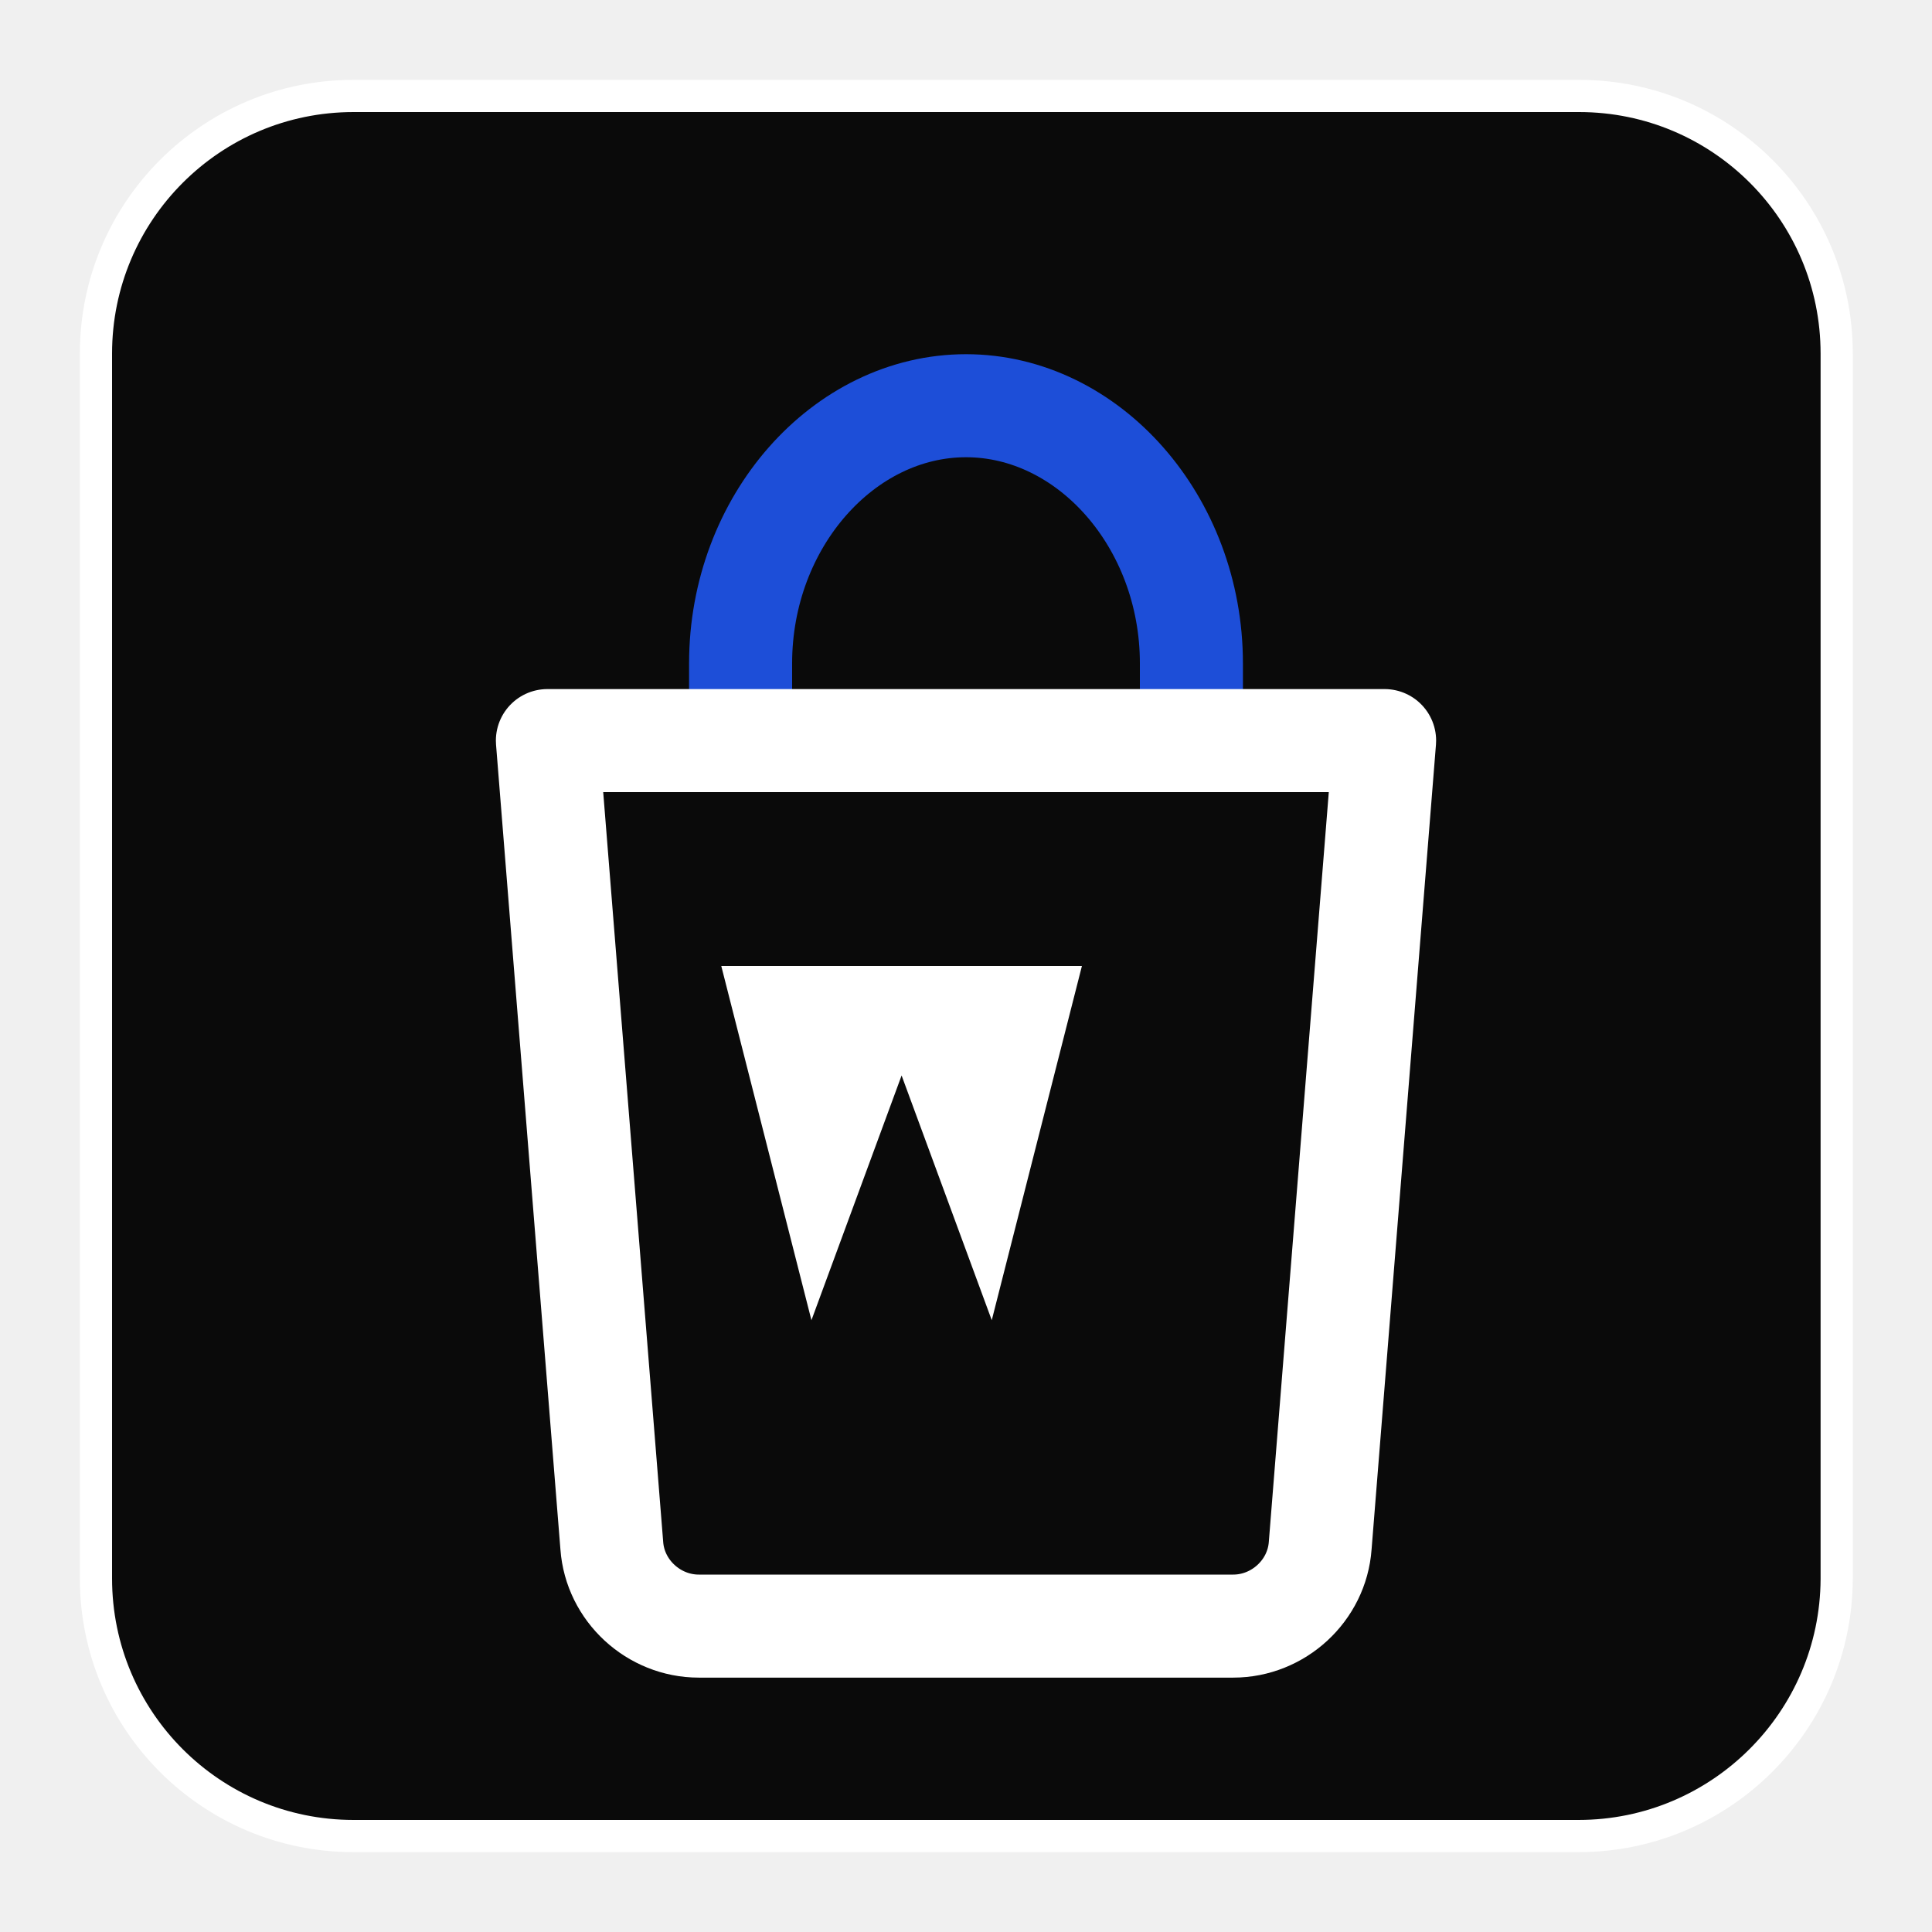
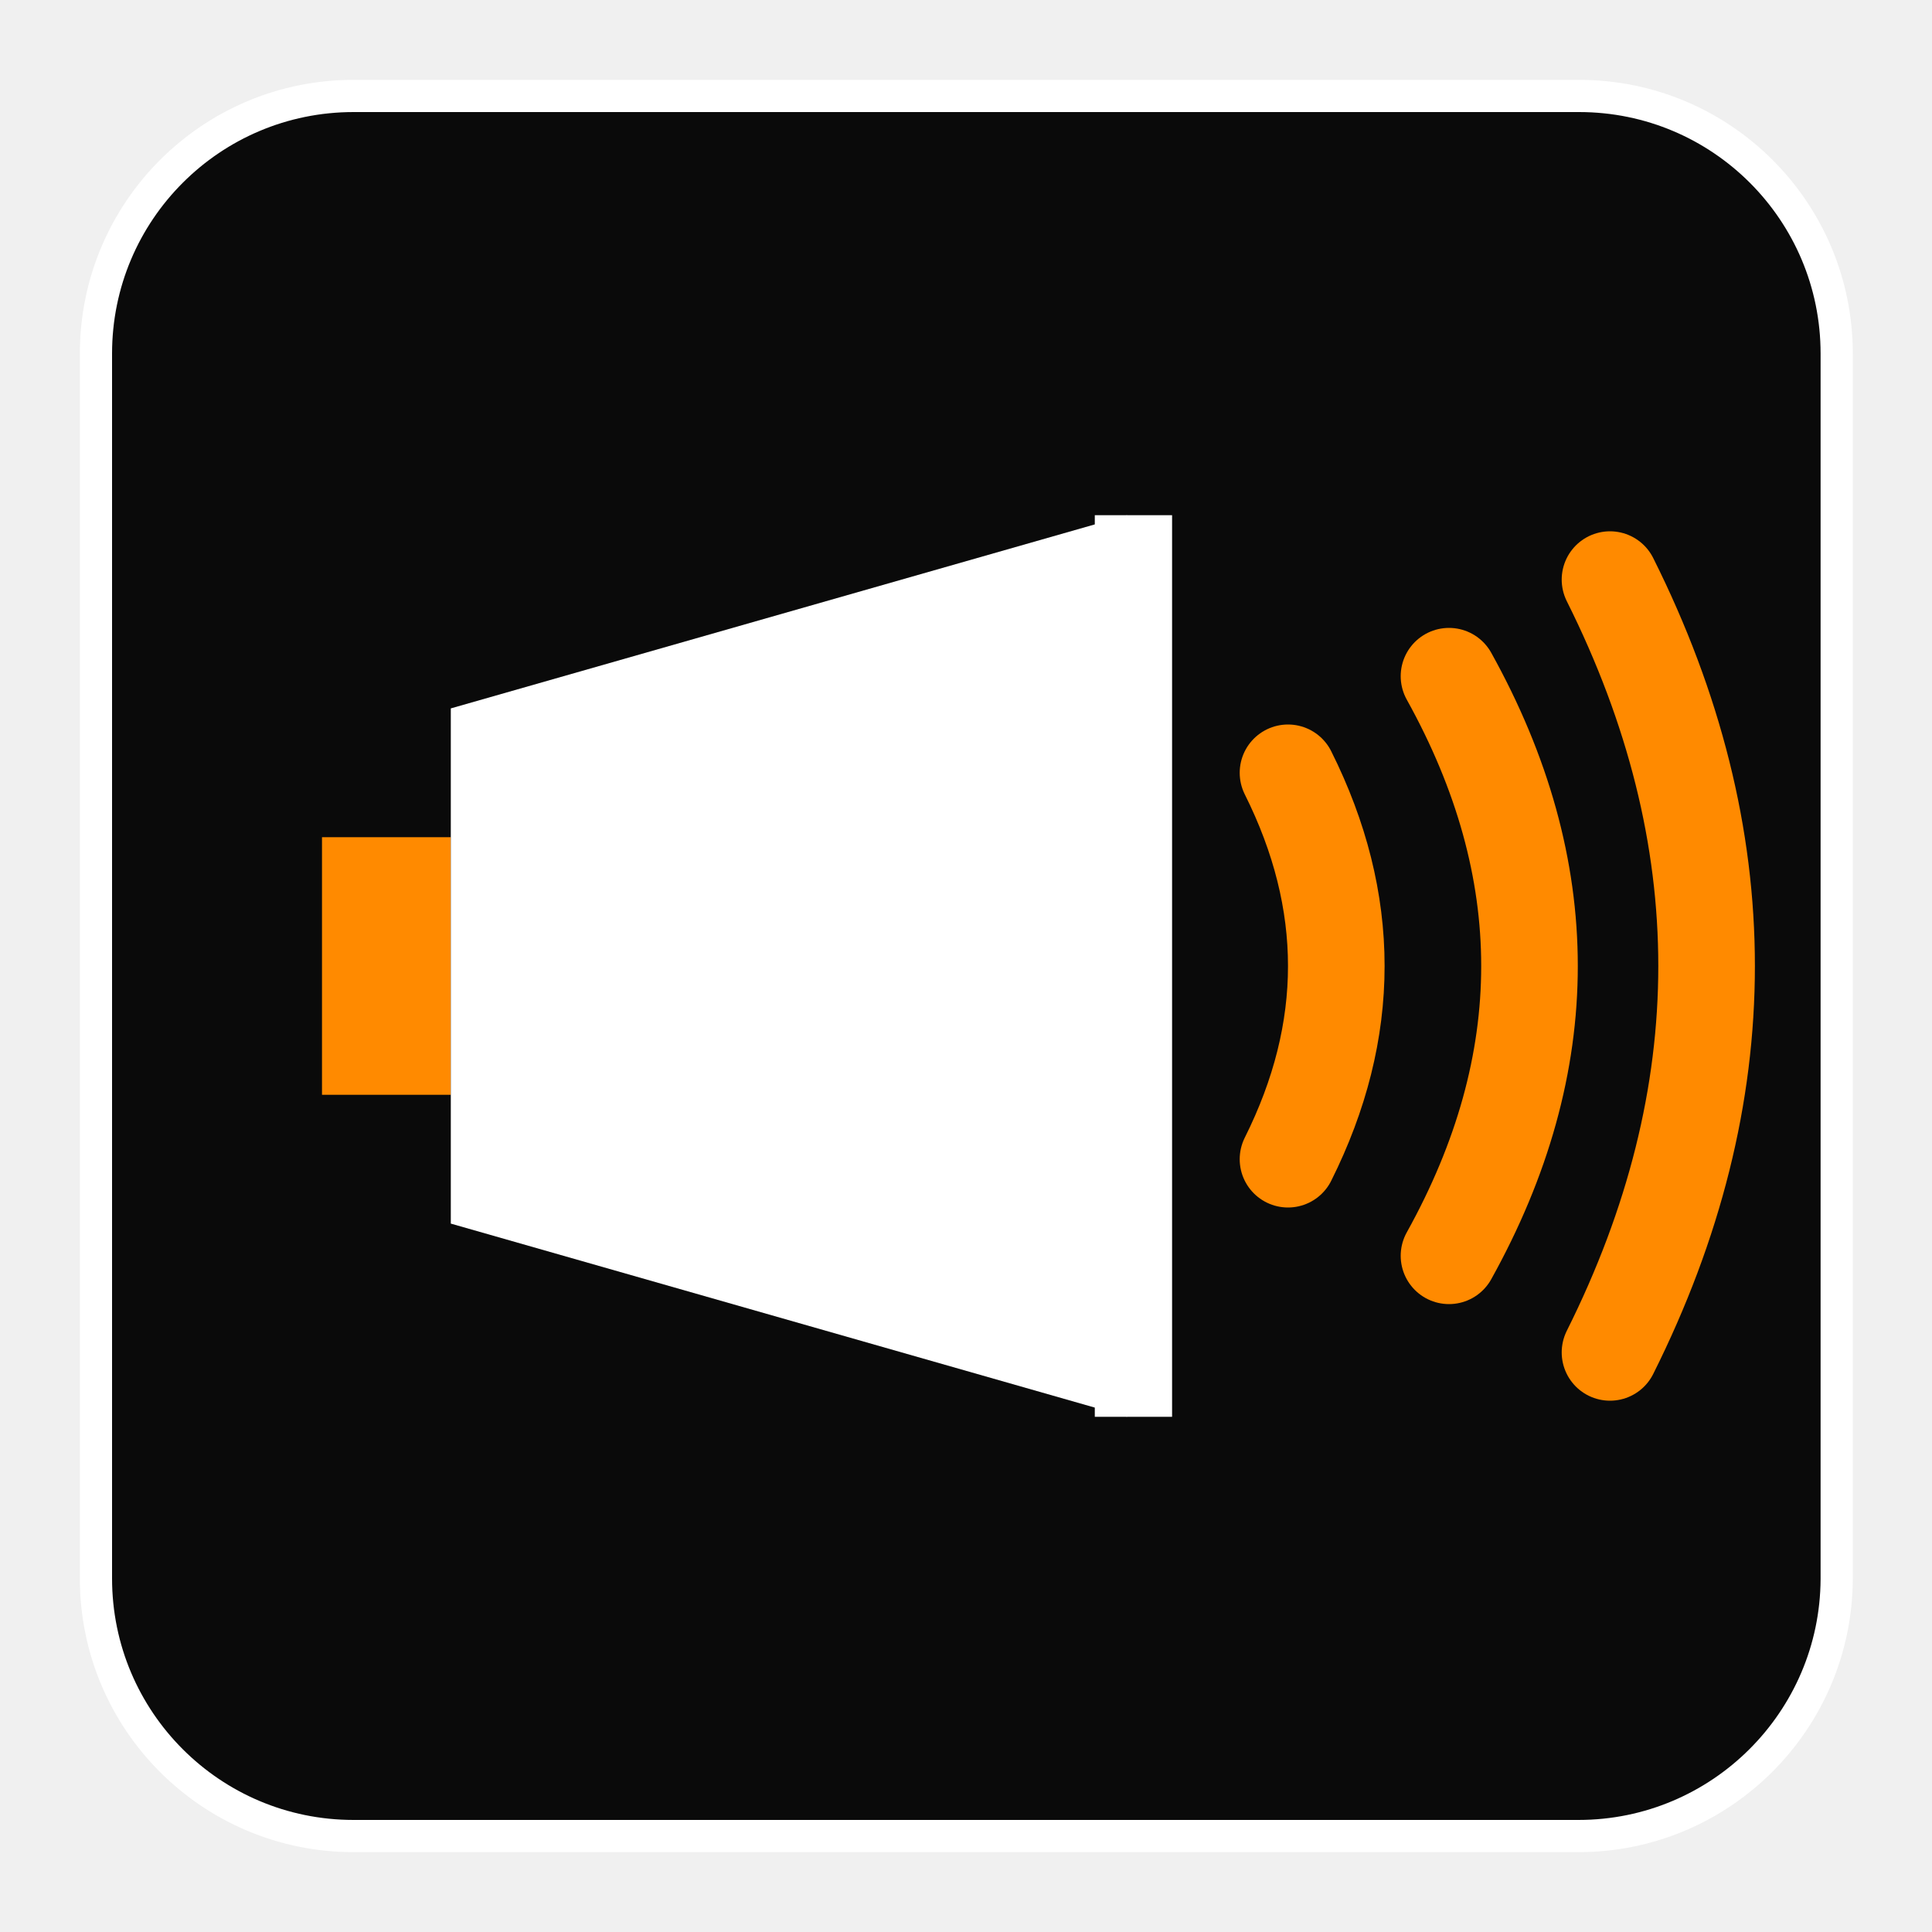
<svg xmlns="http://www.w3.org/2000/svg" version="1.1" x="0px" y="0px" viewBox="0 0 30 30" style="enable-background:new 0 0 30 30;" xml:space="preserve">
  <defs>
    <style type="text/css">
    .st-bg{fill:#0A0A0A;stroke:#FFFFFF;stroke-width:0.5;stroke-miterlimit:10;}
-     .st-bag{fill:none;stroke:#FFFFFF;stroke-width:1.6;stroke-linecap:round;stroke-linejoin:round;}
-     .st-handle{fill:none;stroke:#1D4ED8;stroke-width:1.6;stroke-linecap:round;stroke-linejoin:round;}
-     .st-w{fill:#FFFFFF;}
+     .st-meg{fill:#FFFFFF;}
+     .st-handle{fill:#FF8A00;}
+     .st-wave{fill:none;stroke:#FF8A00;stroke-width:1.5;stroke-linecap:round;}

-     .bag-breathe {
+     .meg-breathe {
      animation: breathe 2.8s ease-in-out infinite;
      transform-origin: 15px 15px;
    }
+     .wave-1 { animation: wave-pulse 2.4s ease-in-out infinite; transform-origin: 19px 15px; }
+     .wave-2 { animation: wave-pulse 2.4s ease-in-out 0.25s infinite; transform-origin: 19px 15px; }
+     .wave-3 { animation: wave-pulse 2.4s ease-in-out 0.5s infinite; transform-origin: 19px 15px; }

    @keyframes breathe {
-       0%, 100% { opacity: 0.92; transform: scale(1); }
-       50% { opacity: 1; transform: scale(1.04); }
+       0%, 100% { opacity: 0.95; }
+       50% { opacity: 1; }
+     }
+     @keyframes wave-pulse {
+       0%, 100% { opacity: 0.35; }
+       50% { opacity: 1; }
    }

    @media (prefers-reduced-motion: reduce) {
-       .bag-breathe { animation: none; }
+       .meg-breathe, .wave-1, .wave-2, .wave-3 { animation: none; }
    }
  </style>
  </defs>
-   <path class="st-bg" d="M24.51,28.51H5.49c-2.21,0-4-1.79-4-4V5.49c0-2.21,1.79-4,4-4h19.03c2.21,0,4,1.79,4,4v19.03     C28.51,26.72,26.72,28.51,24.51,28.51z" />
-   <g class="bag-breathe">
-     <path class="st-handle" d="M11.5,11.5 v-1.2 c0-2.2,1.6-4,3.5-4 s3.5,1.8,3.5,4 v1.2" />
-     <path class="st-bag" d="M8.5,11.5 h13 l-1,12.5 c-0.05,0.7-0.65,1.25-1.35,1.25 h-8.3 c-0.7,0-1.3-0.55-1.35-1.25 L8.5,11.5 z" />
-     <path class="st-w" d="M11.2,15 l1.4,5.5 l1.4-3.8 l1.4,3.8 l1.4-5.5" />
+   <path class="st-bg" d="M24.51,28.51H5.49c-2.21,0-4-1.79-4-4V5.49c0-2.21,1.79-4,4-4h19.03c2.21,0,4,1.79,4,4v19.03C28.51,26.72,26.72,28.51,24.51,28.51z" />
+   <g class="meg-breathe">
+     <rect x="5" y="13" width="2" height="4" class="st-handle" />
+     <path class="st-meg" d="M7,11 L7,19 L17.5,22 L17.5,8 Z" />
+     <rect x="17" y="8" width="1.2" height="14" class="st-meg" />
  </g>
+   <path class="st-wave wave-1" d="M20,12 Q21.5,15 20,18" />
+   <path class="st-wave wave-2" d="M22.5,10.5 Q25,15 22.5,19.5" />
+   <path class="st-wave wave-3" d="M25,9 Q28,15 25,21" />
</svg>
